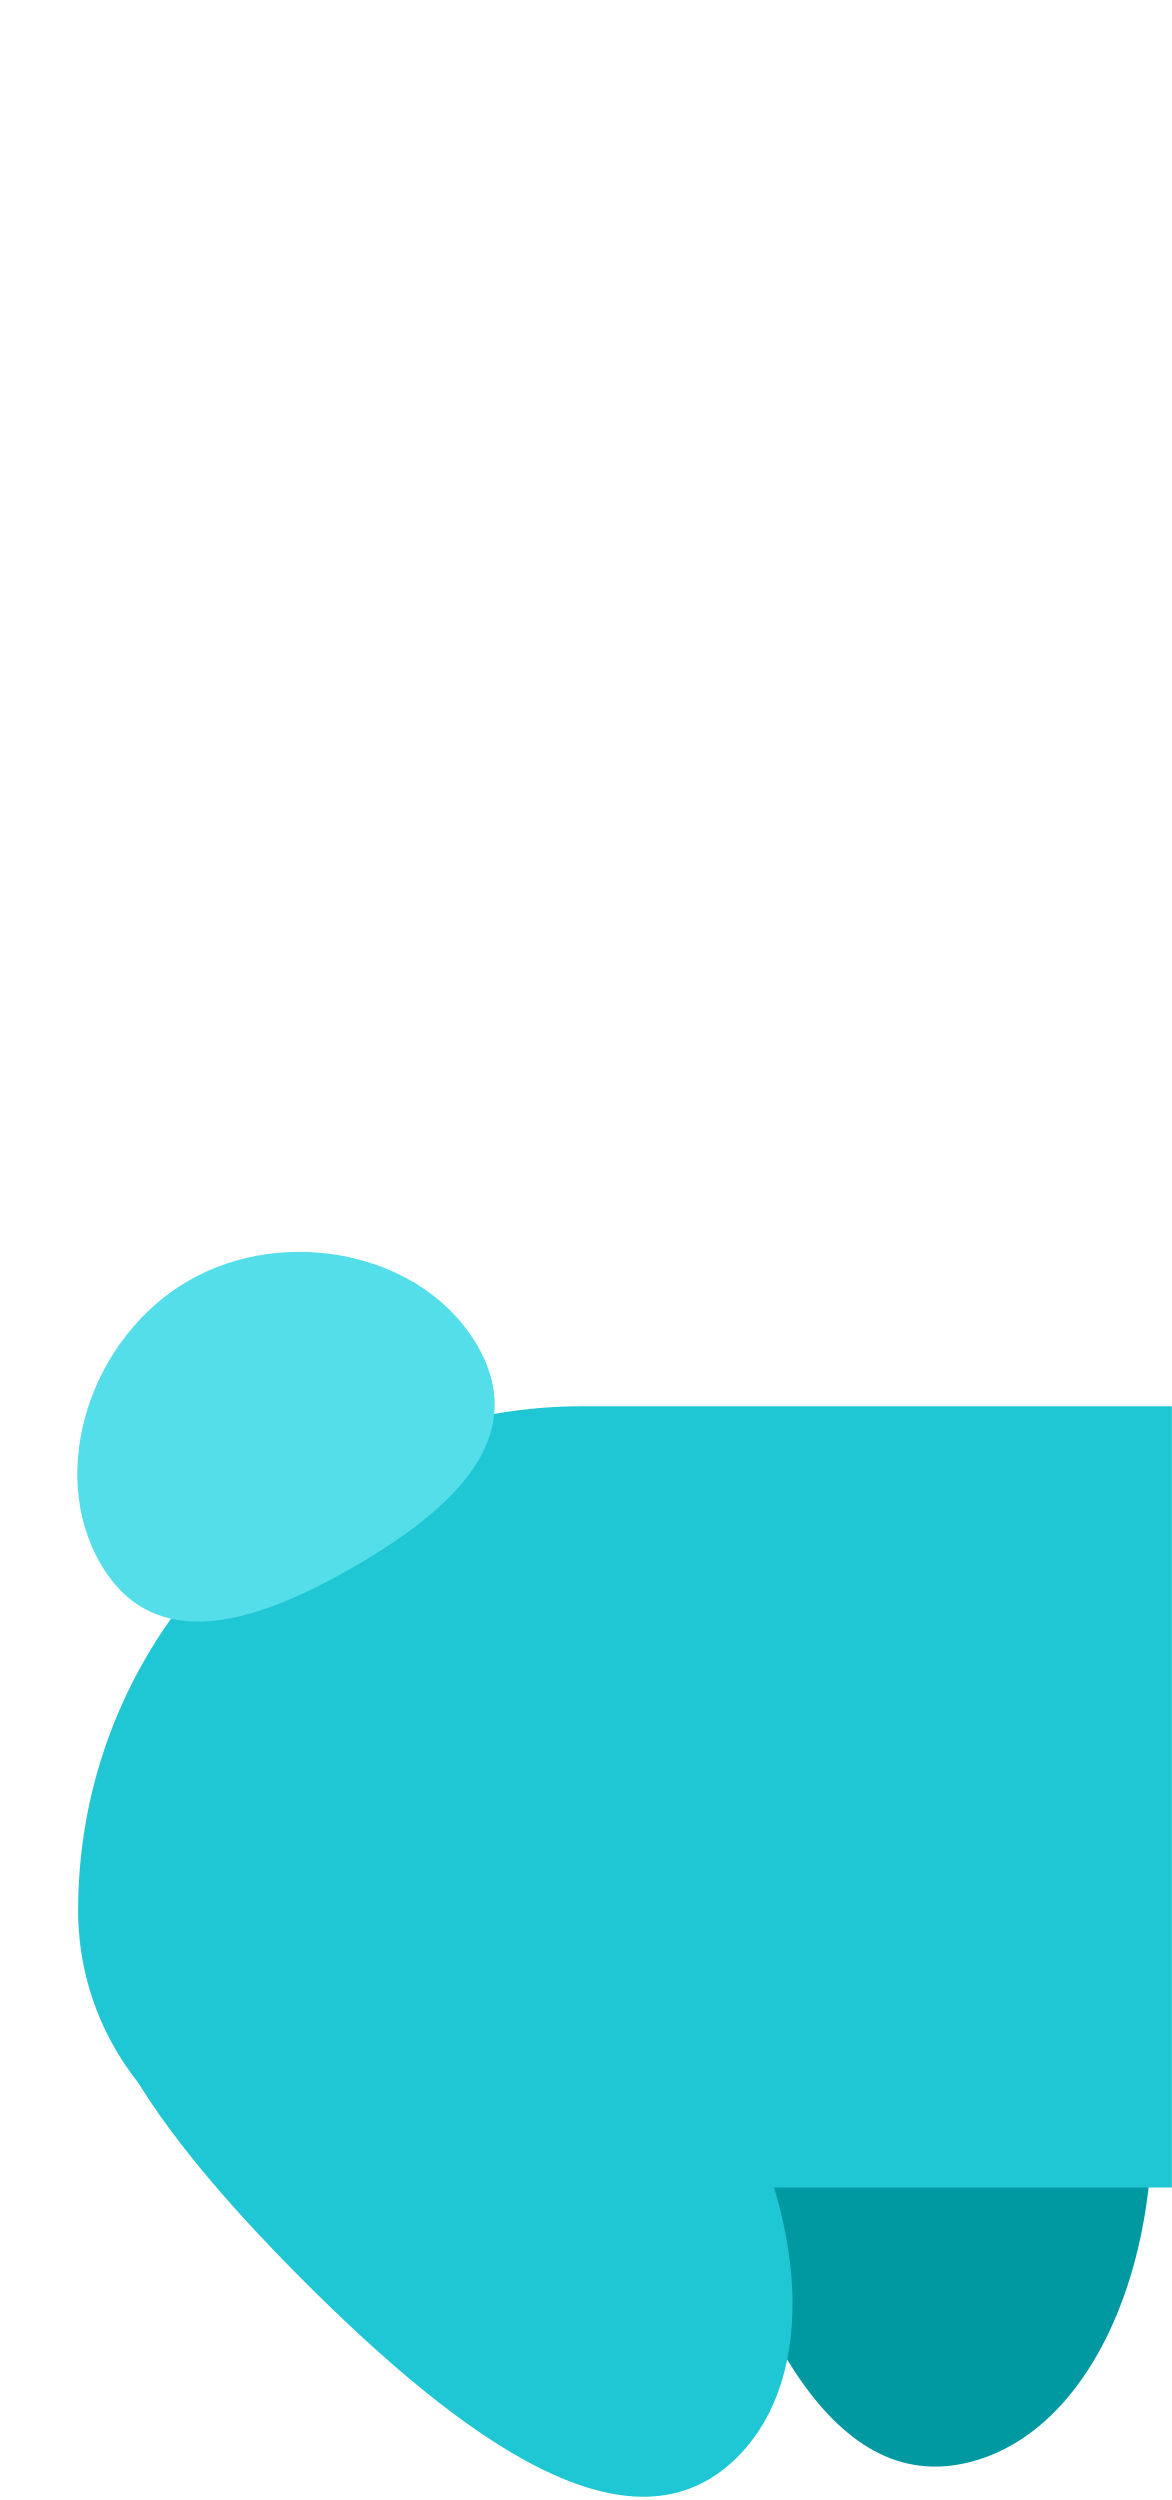
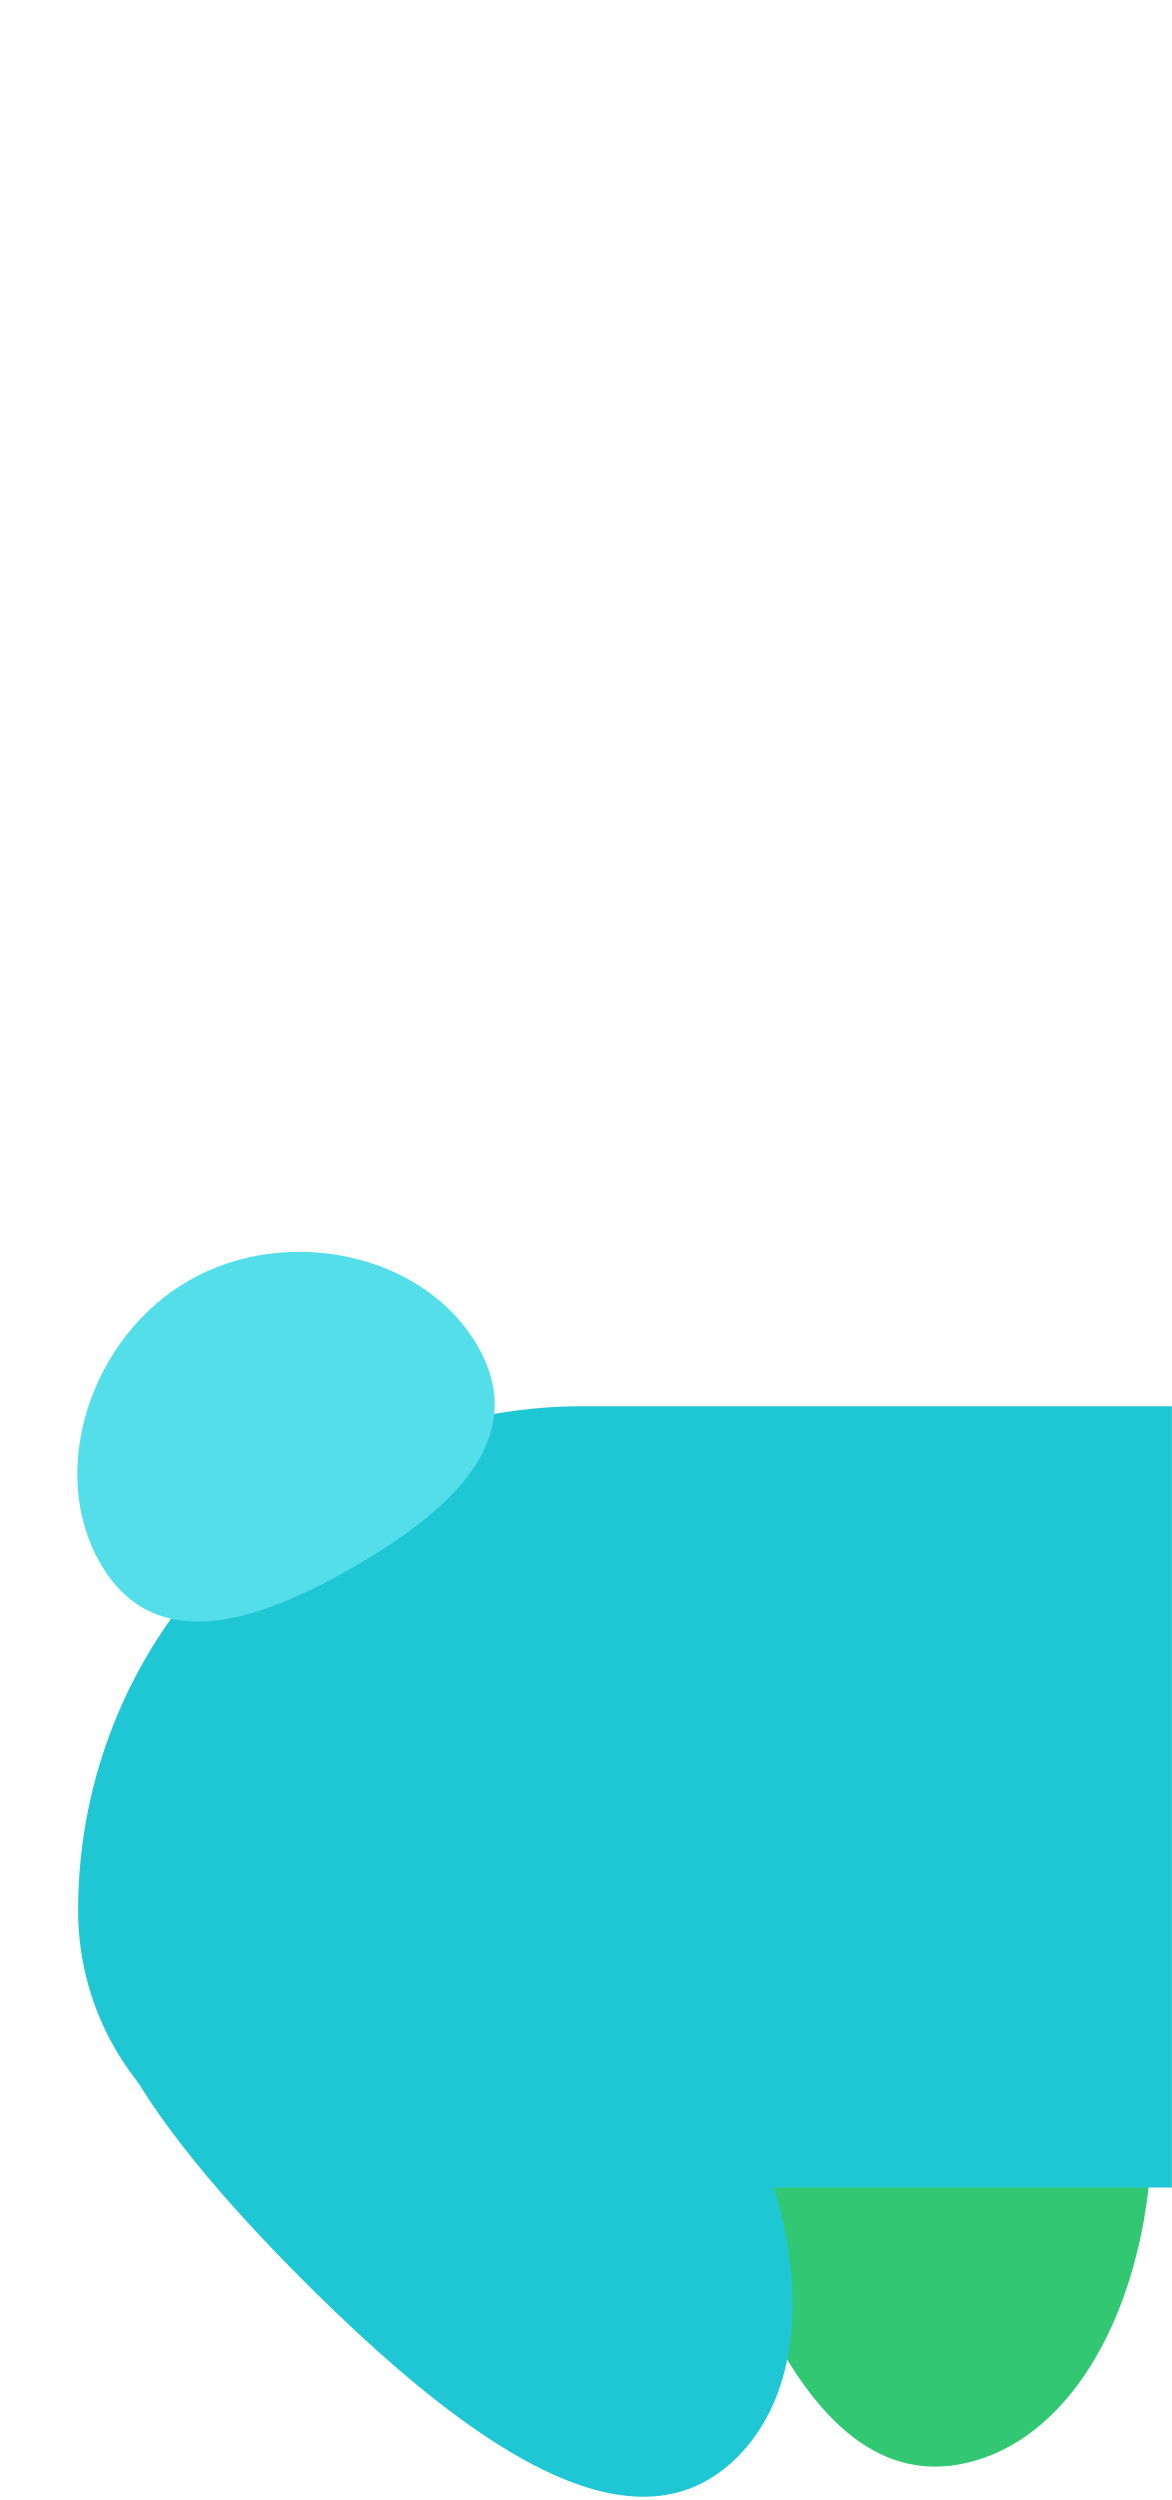
<svg xmlns="http://www.w3.org/2000/svg" width="15" height="32" viewBox="0 0 15 32" fill="none">
-   <path d="M9.588 20.865C7.729 21.363 8.025 24.033 8.764 26.79C9.502 29.546 10.581 32.006 12.44 31.508C14.299 31.01 15.233 28.01 14.495 25.254C13.756 22.498 11.447 20.367 9.588 20.865Z" fill="#0098A1" />
+   <path d="M9.588 20.865C7.729 21.363 8.025 24.033 8.764 26.79C9.502 29.546 10.581 32.006 12.44 31.508C14.299 31.01 15.233 28.01 14.495 25.254C13.756 22.498 11.447 20.367 9.588 20.865Z" fill="#32c773" />
  <path d="M1 24.452C1 20.889 3.888 18 7.452 18H15V28H4.548C2.589 28 1 26.411 1 24.452Z" fill="#1FC7D4" />
  <path d="M6.111 17.225C6.797 18.412 5.778 19.334 4.528 20.056C3.278 20.778 1.97 21.199 1.284 20.011C0.599 18.824 1.163 17.115 2.413 16.393C3.663 15.672 5.425 16.037 6.111 17.225Z" fill="#53DEE9" />
  <path d="M1.647 23.66C0.286 25.021 1.878 27.185 3.895 29.203C5.913 31.221 8.077 32.812 9.438 31.451C10.799 30.091 10.108 27.025 8.091 25.008C6.073 22.99 3.007 22.299 1.647 23.66Z" fill="#1FC7D4" />
</svg>
